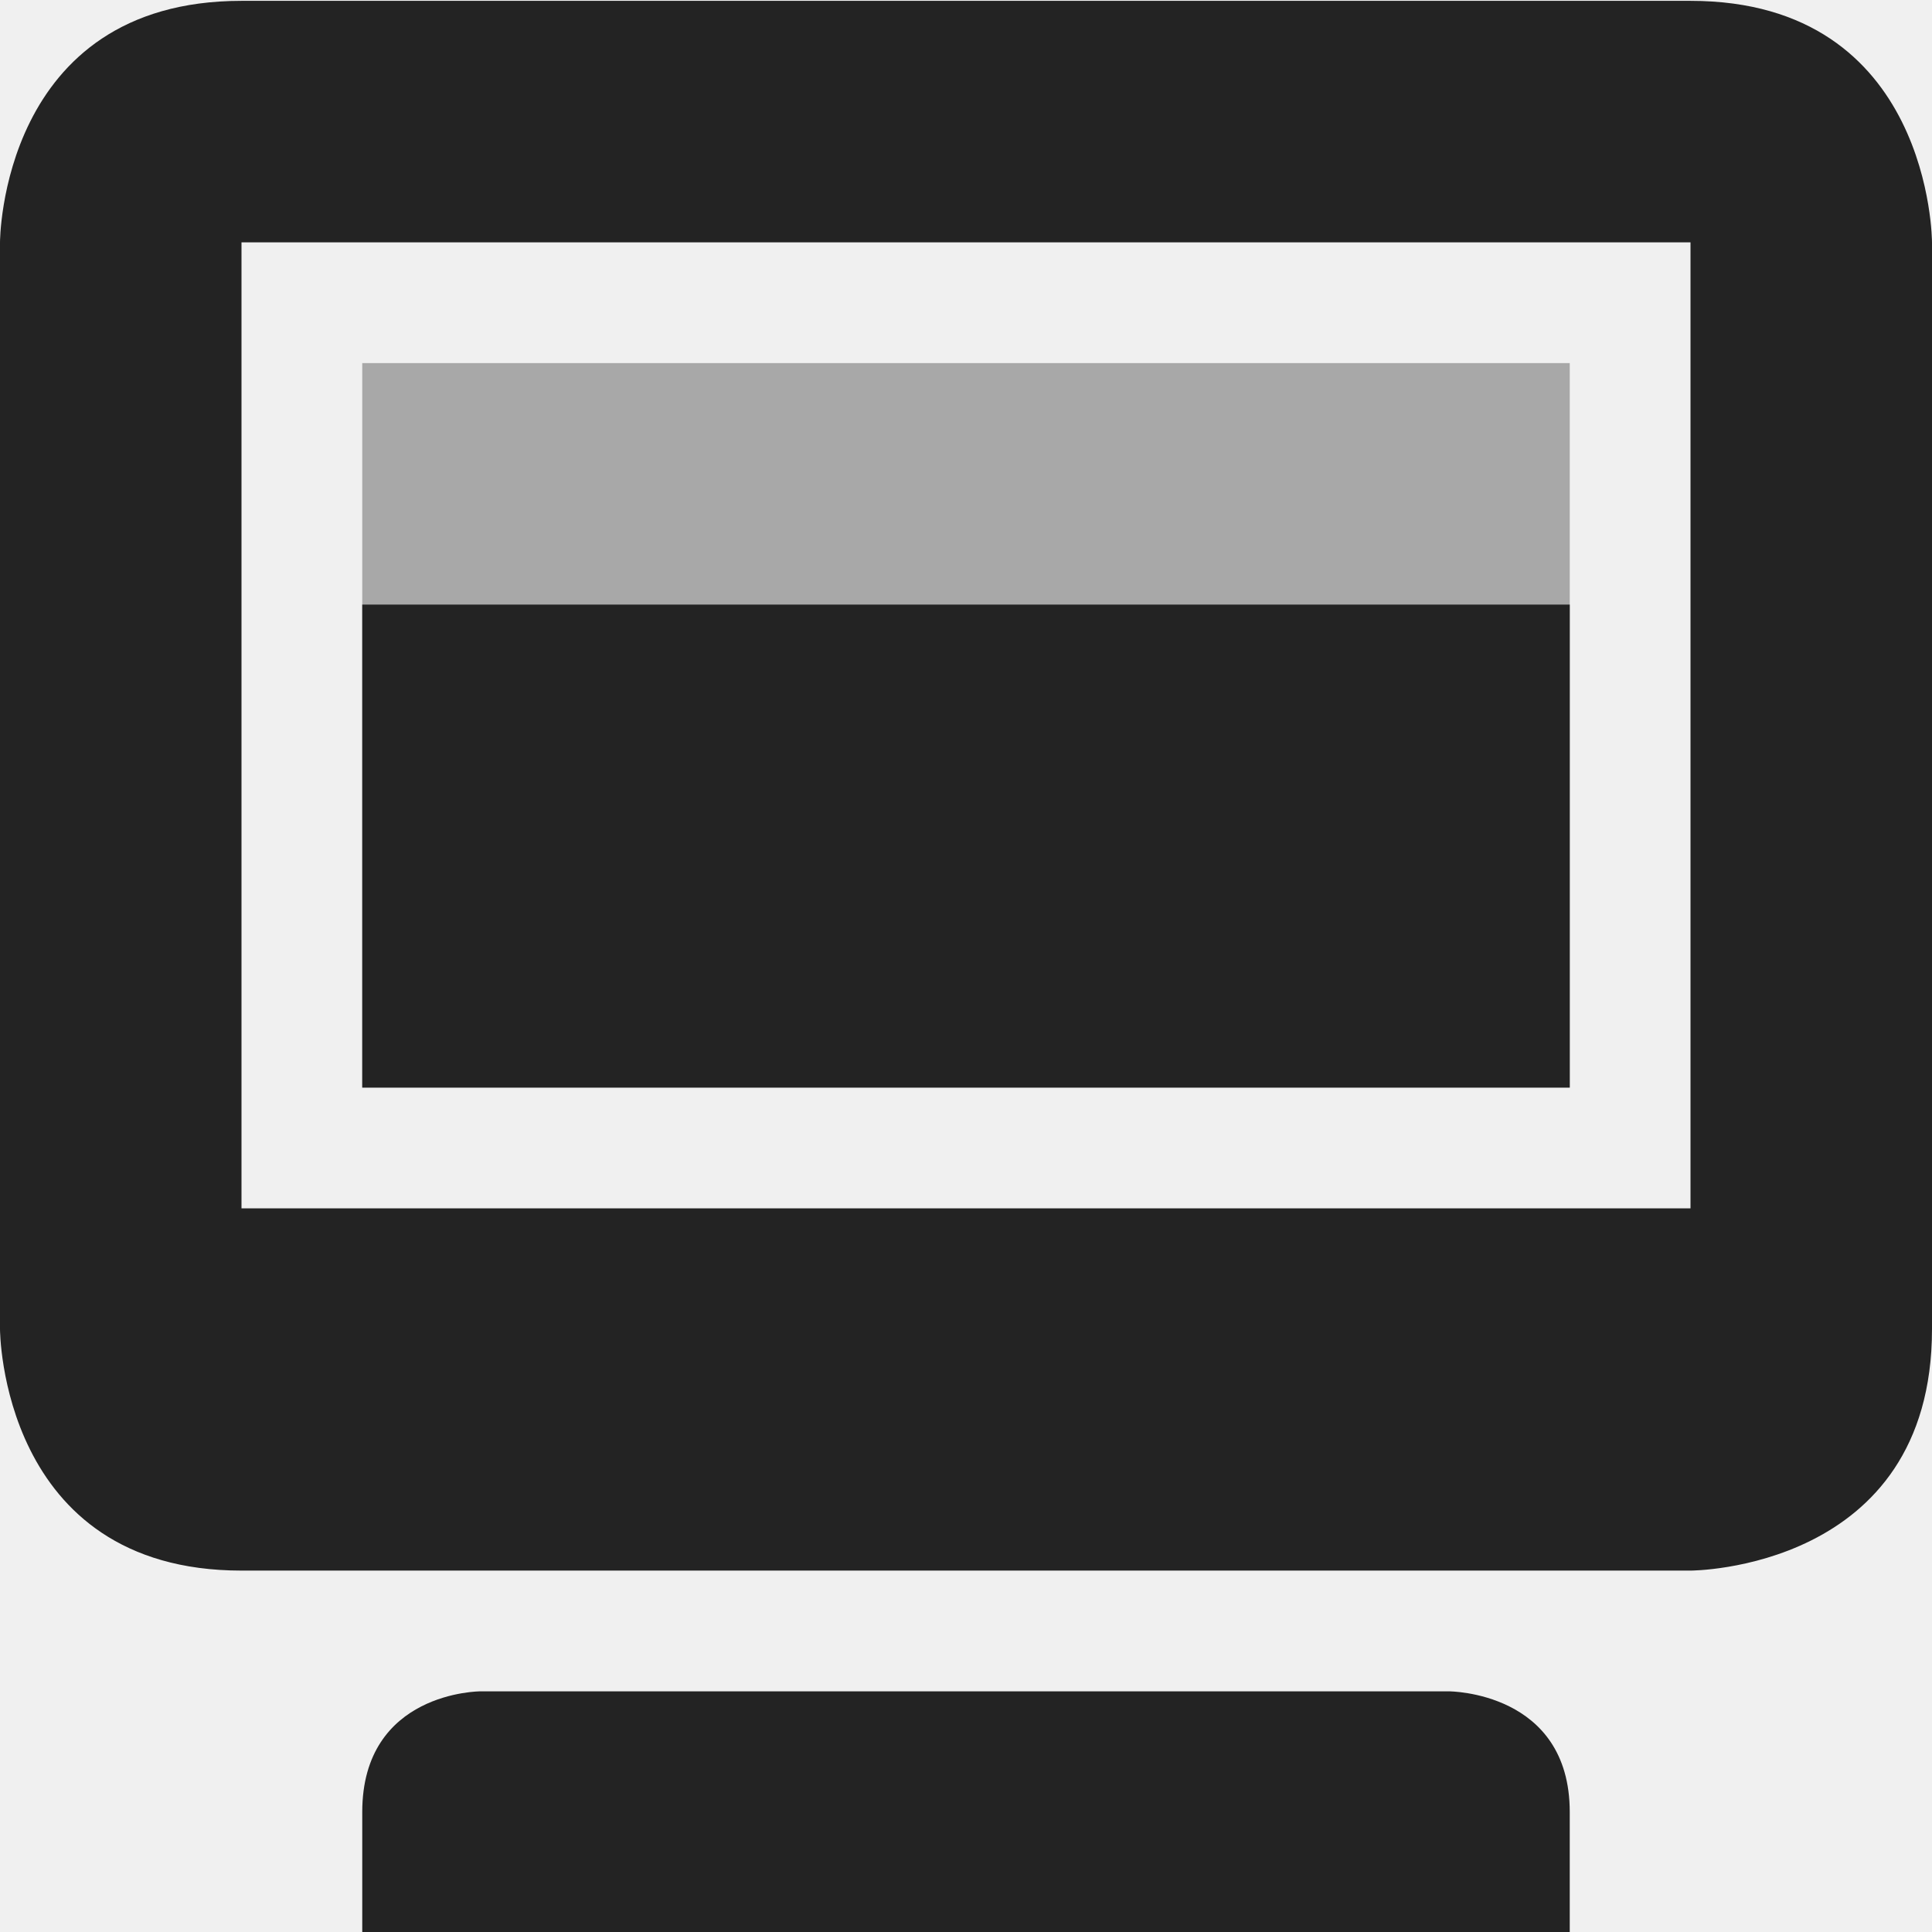
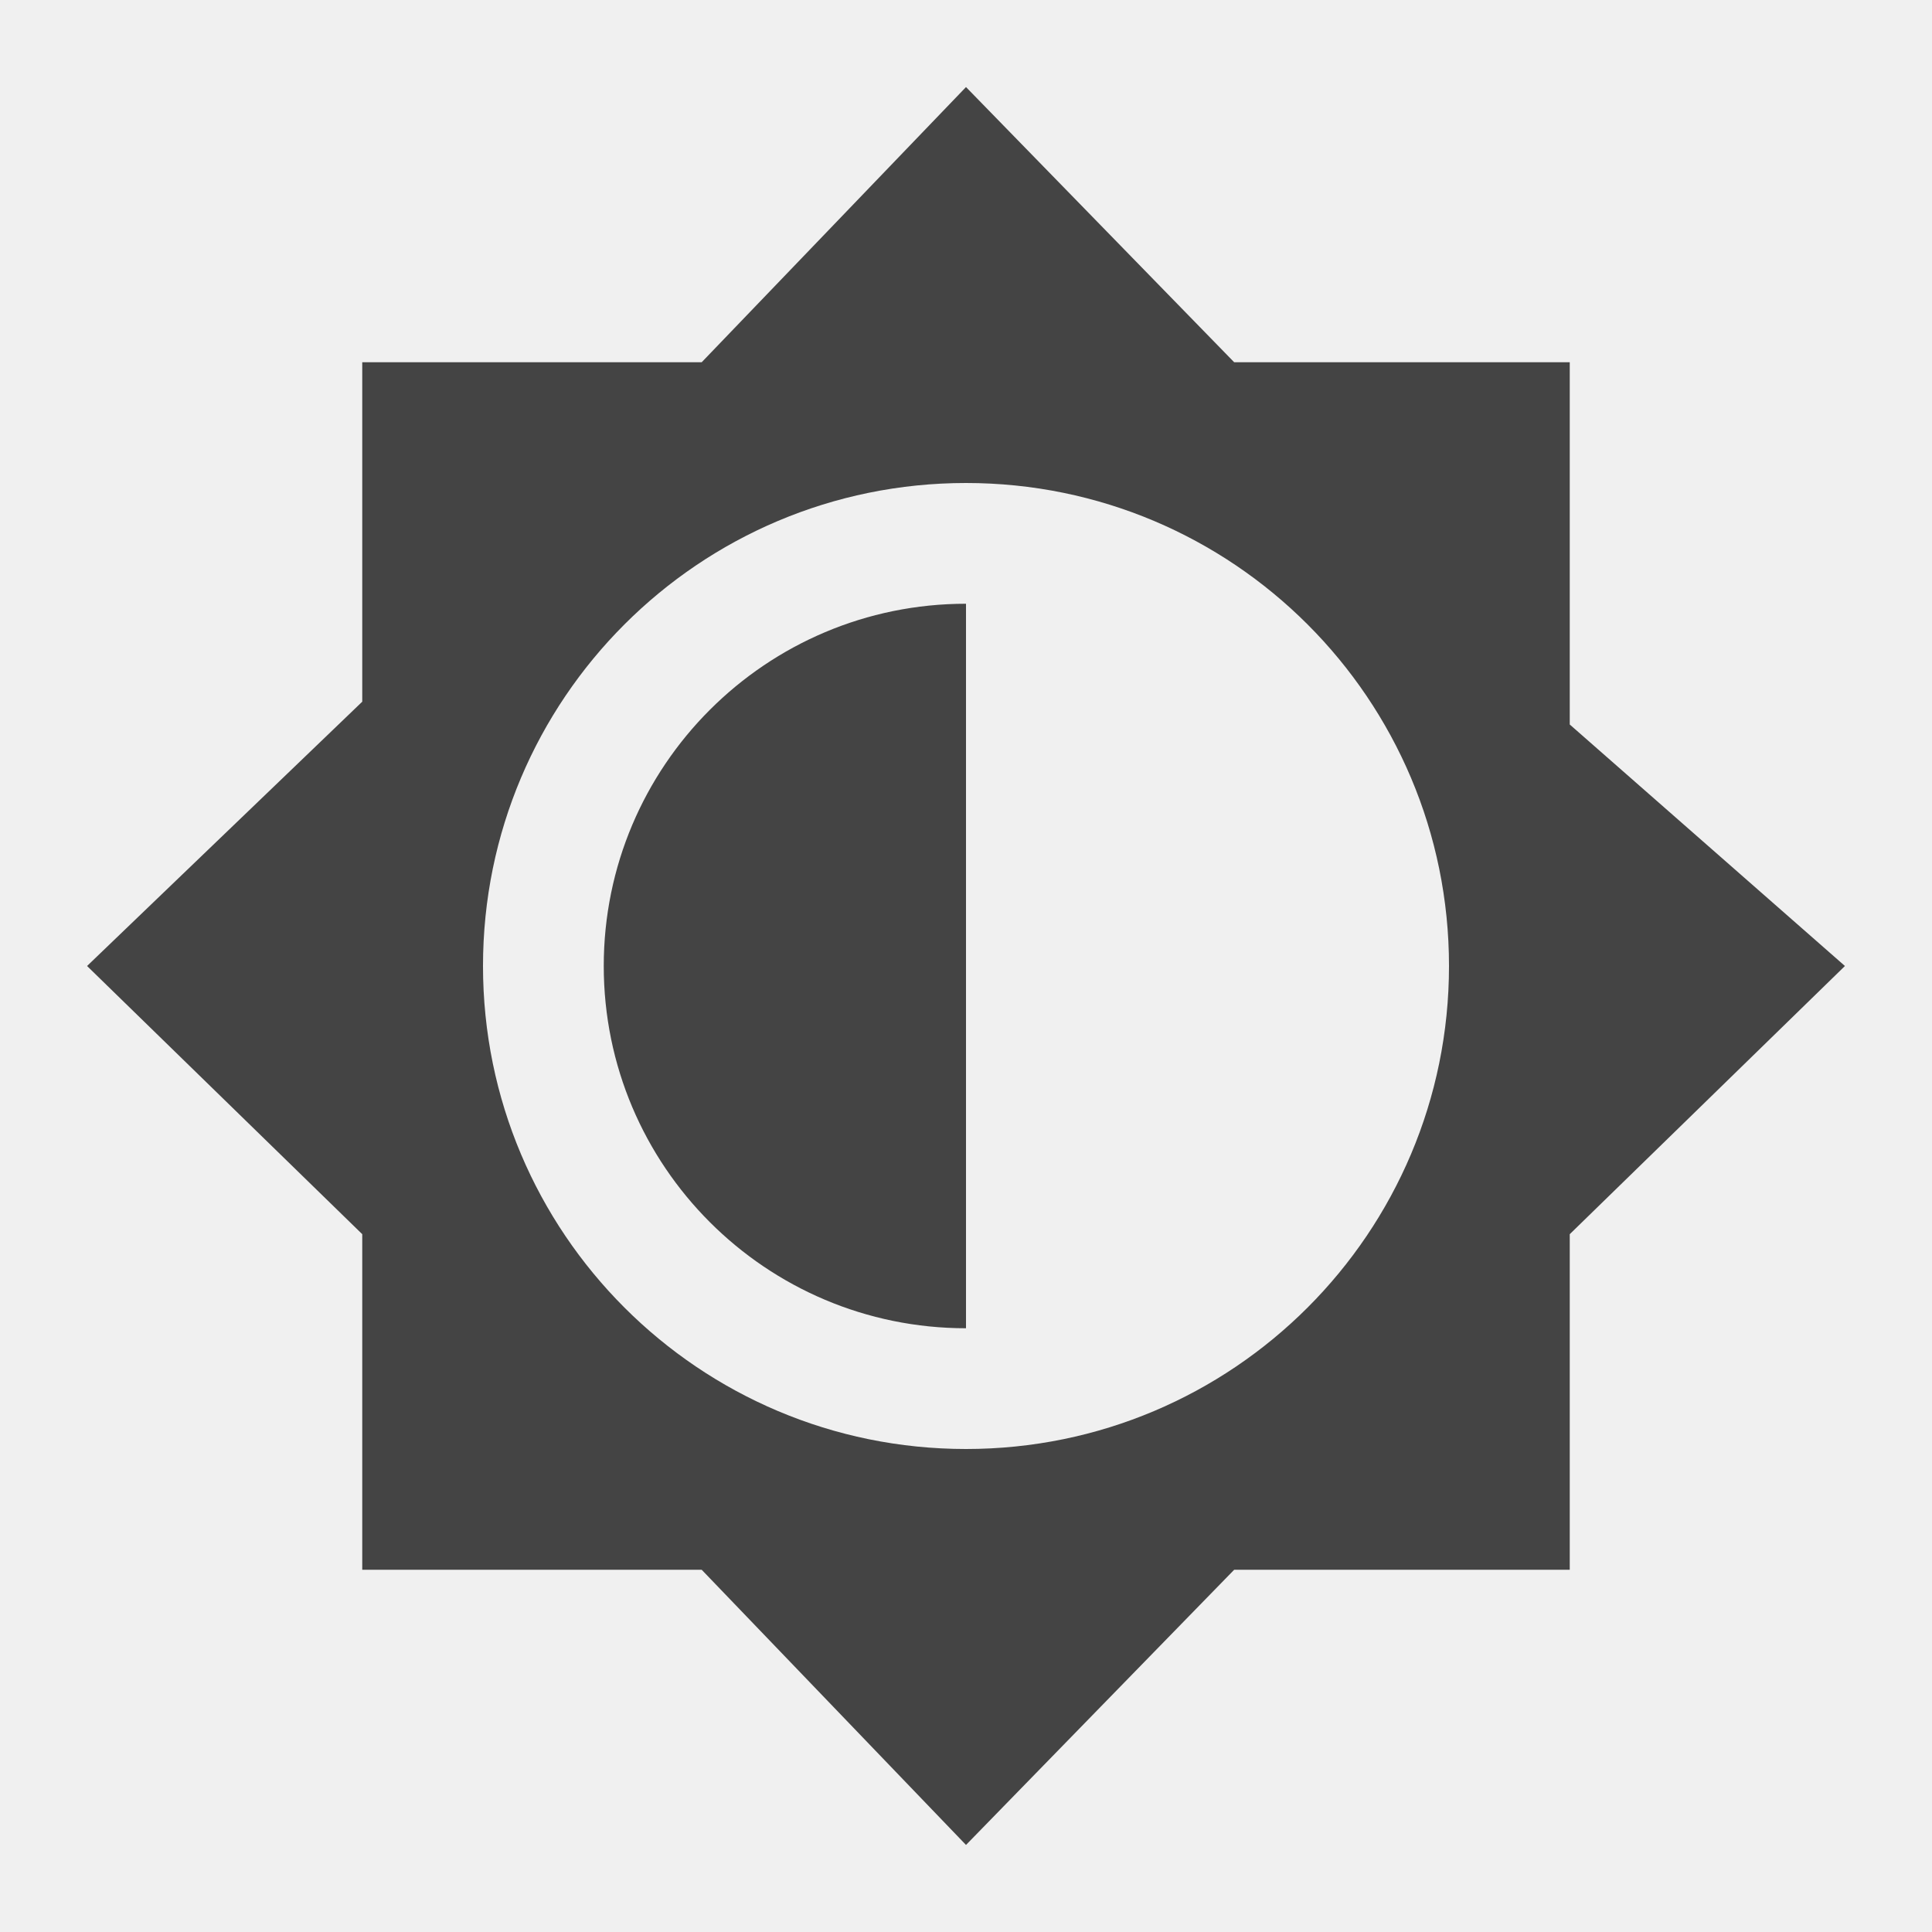
- <svg xmlns="http://www.w3.org/2000/svg" width="16" height="16" viewBox="0 0 16 16" fill="none">
-   <g clip-path="url(#clip0_412_3868)">
-     <path d="M2 0.007C0 0.007 0 2.007 0 2.007V11.007C0 11.007 0 13.007 2 13.007H14C14 13.007 16 13.007 16 11.007V2.007C16 2.007 16 0.007 14 0.007H2ZM2 2.007H14V10.007H2V2.007ZM3 15.007V16.004H13V15.007C13 14.007 12 14.007 12 14.007H3.978C3.978 14.007 3 14.007 3 15.007Z" fill="#232323" />
-     <path opacity="0.35" d="M13 3.007H3V9.007H13V3.007Z" fill="#232323" />
-     <path d="M13 5.007H3V9.007H13V5.007Z" fill="#232323" />
-   </g>
+ <svg xmlns="http://www.w3.org/2000/svg" width="16" height="16" version="1.1">
  <defs>
-     <clipPath id="clip0_412_3868">
-       <rect width="16" height="16" fill="white" transform="translate(0 0.00701904)" />
-     </clipPath>
+     <style id="current-color-scheme" type="text/css">
+    .ColorScheme-Text { color:#444444; } .ColorScheme-Highlight { color:#4285f4; } .ColorScheme-NeutralText { color:#ff9800; } .ColorScheme-PositiveText { color:#4caf50; } .ColorScheme-NegativeText { color:#f44336; }
+   </style>
  </defs>
+   <path style="fill:currentColor" class="ColorScheme-Text" d="m8 0.721-2.189 2.279h-2.811v2.811l-2.279 2.189 2.279 2.221v2.779h2.811l2.189 2.279 2.221-2.279h2.779v-2.779l2.279-2.221-2.279-2v-3h-2.779zm0 3.279c2.21 0 4 1.79 4 4 0 2.21-1.79 4-4 4-2.21 0-4-1.79-4-4 0-2.21 1.79-4 4-4zm0 1c-1.657 0-3 1.343-3 3 0 1.657 1.343 3 3 3z" />
</svg>
